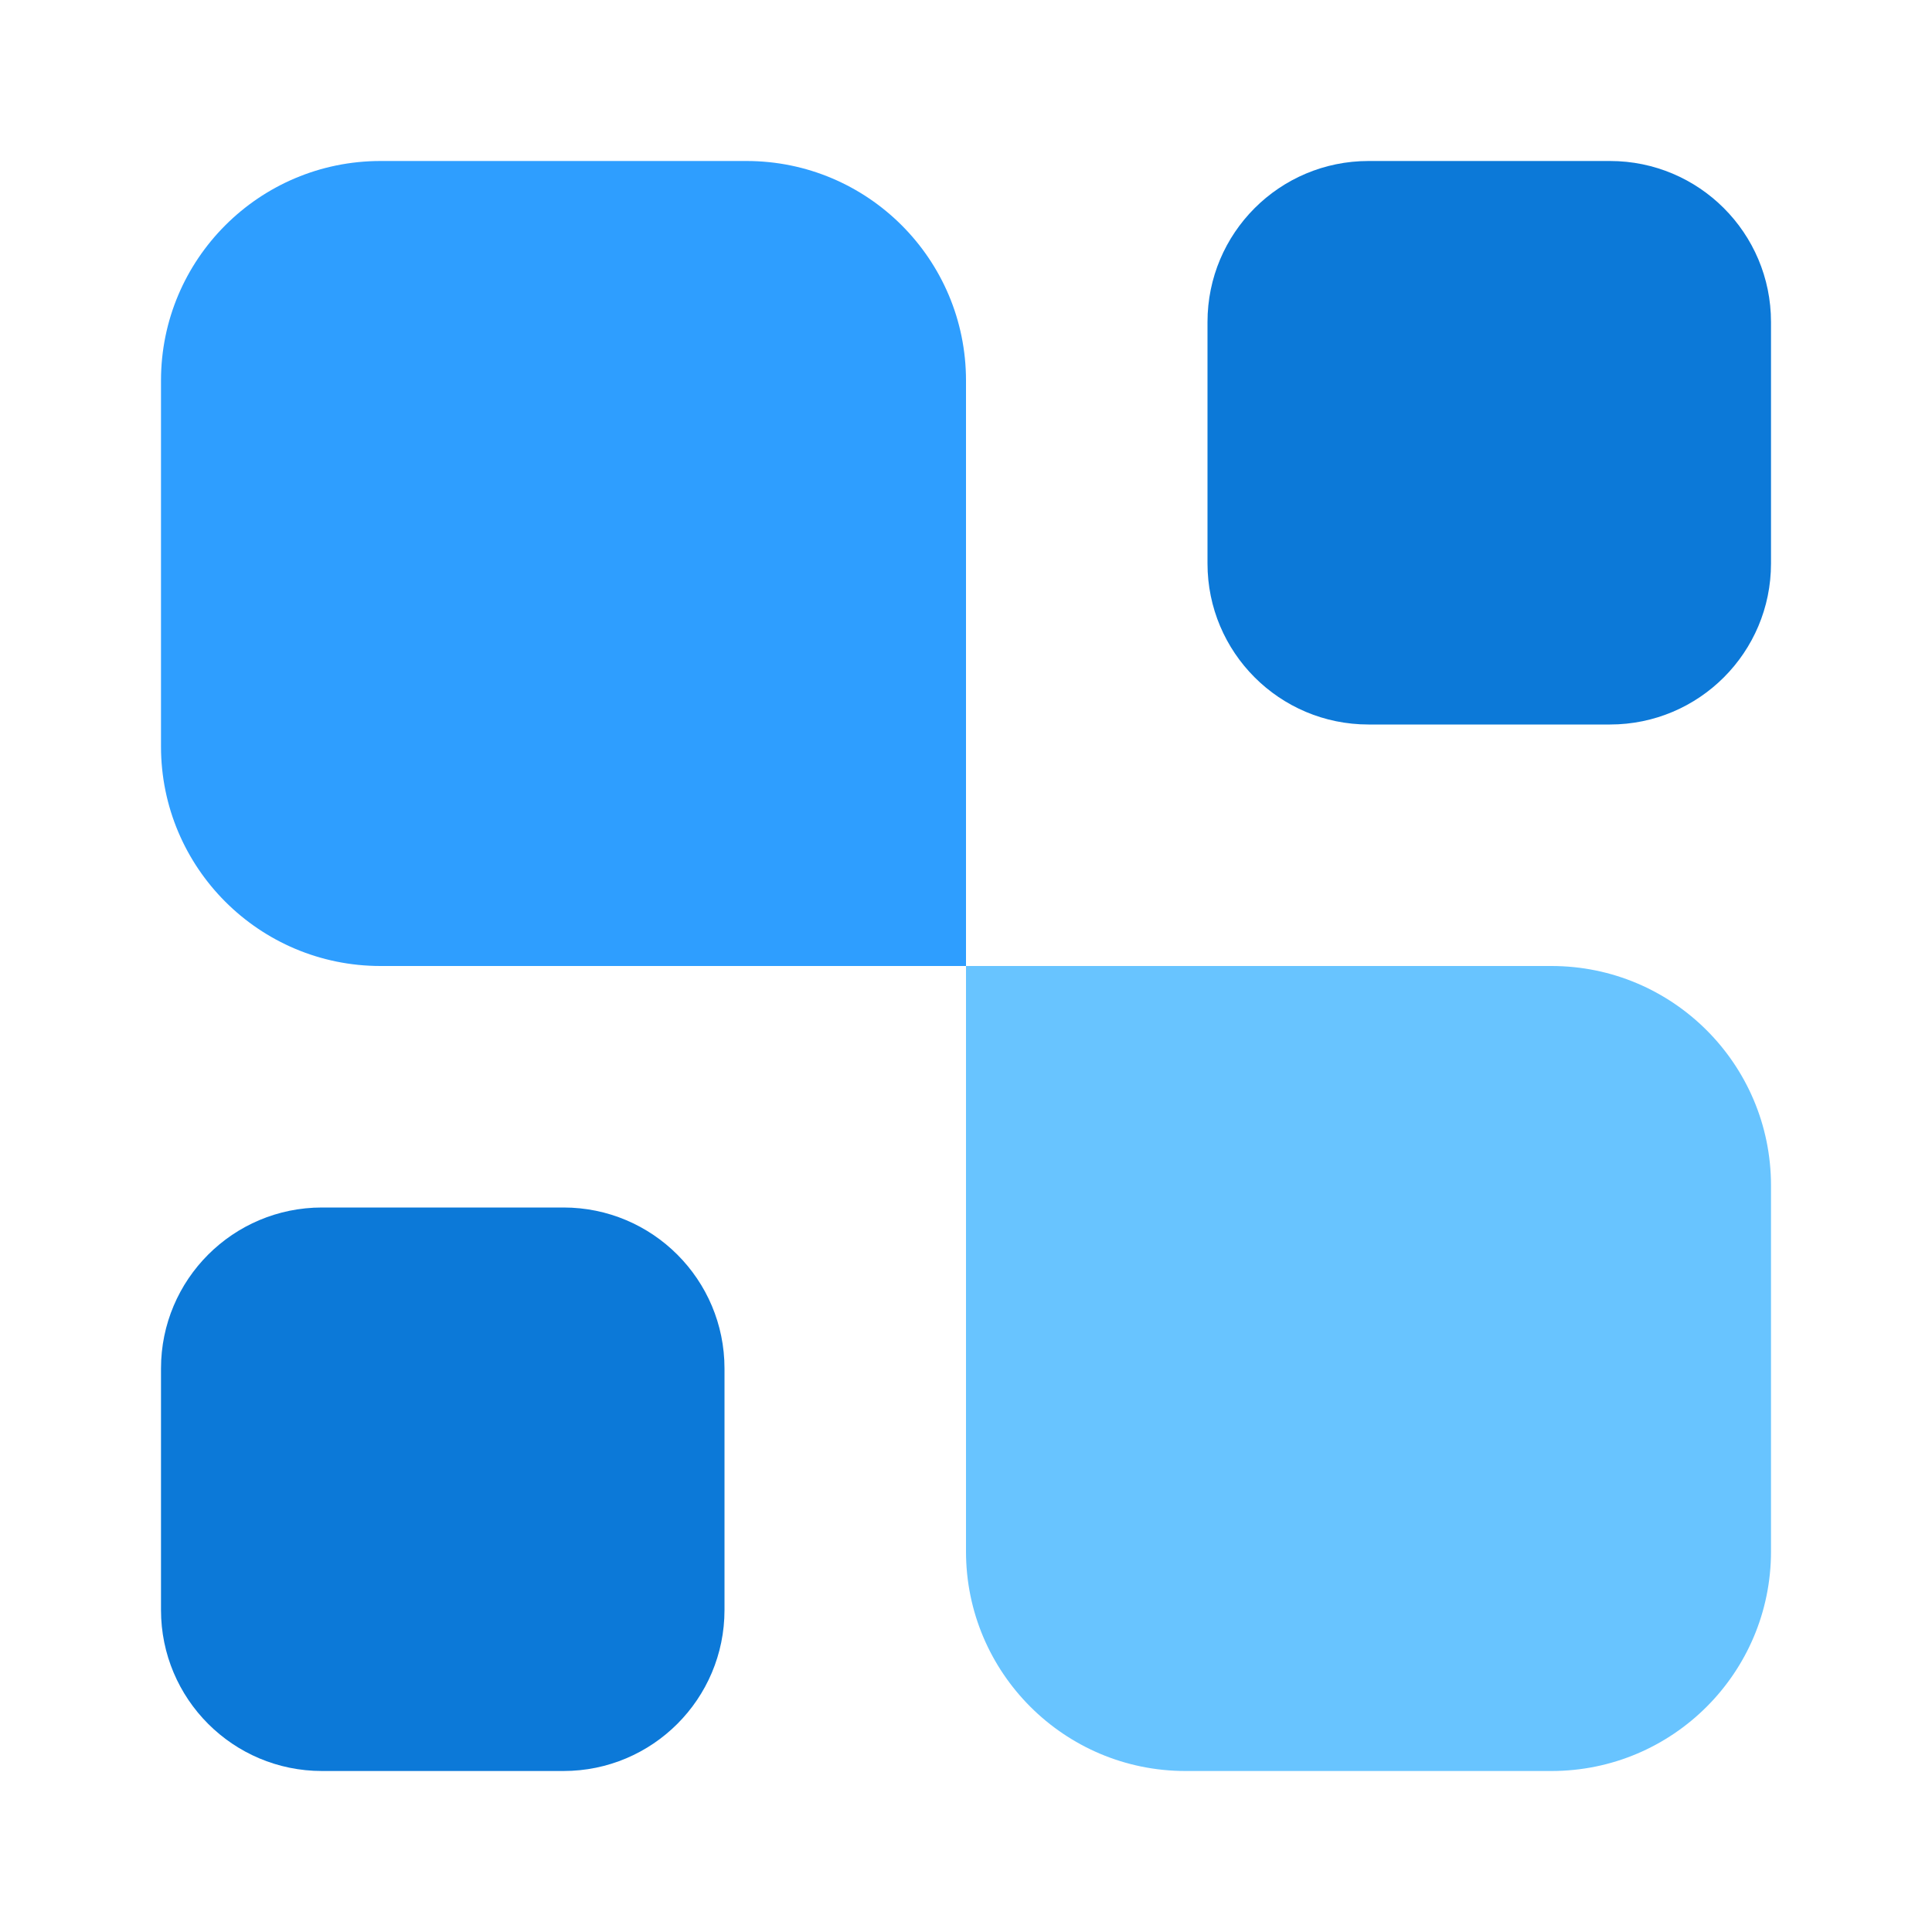
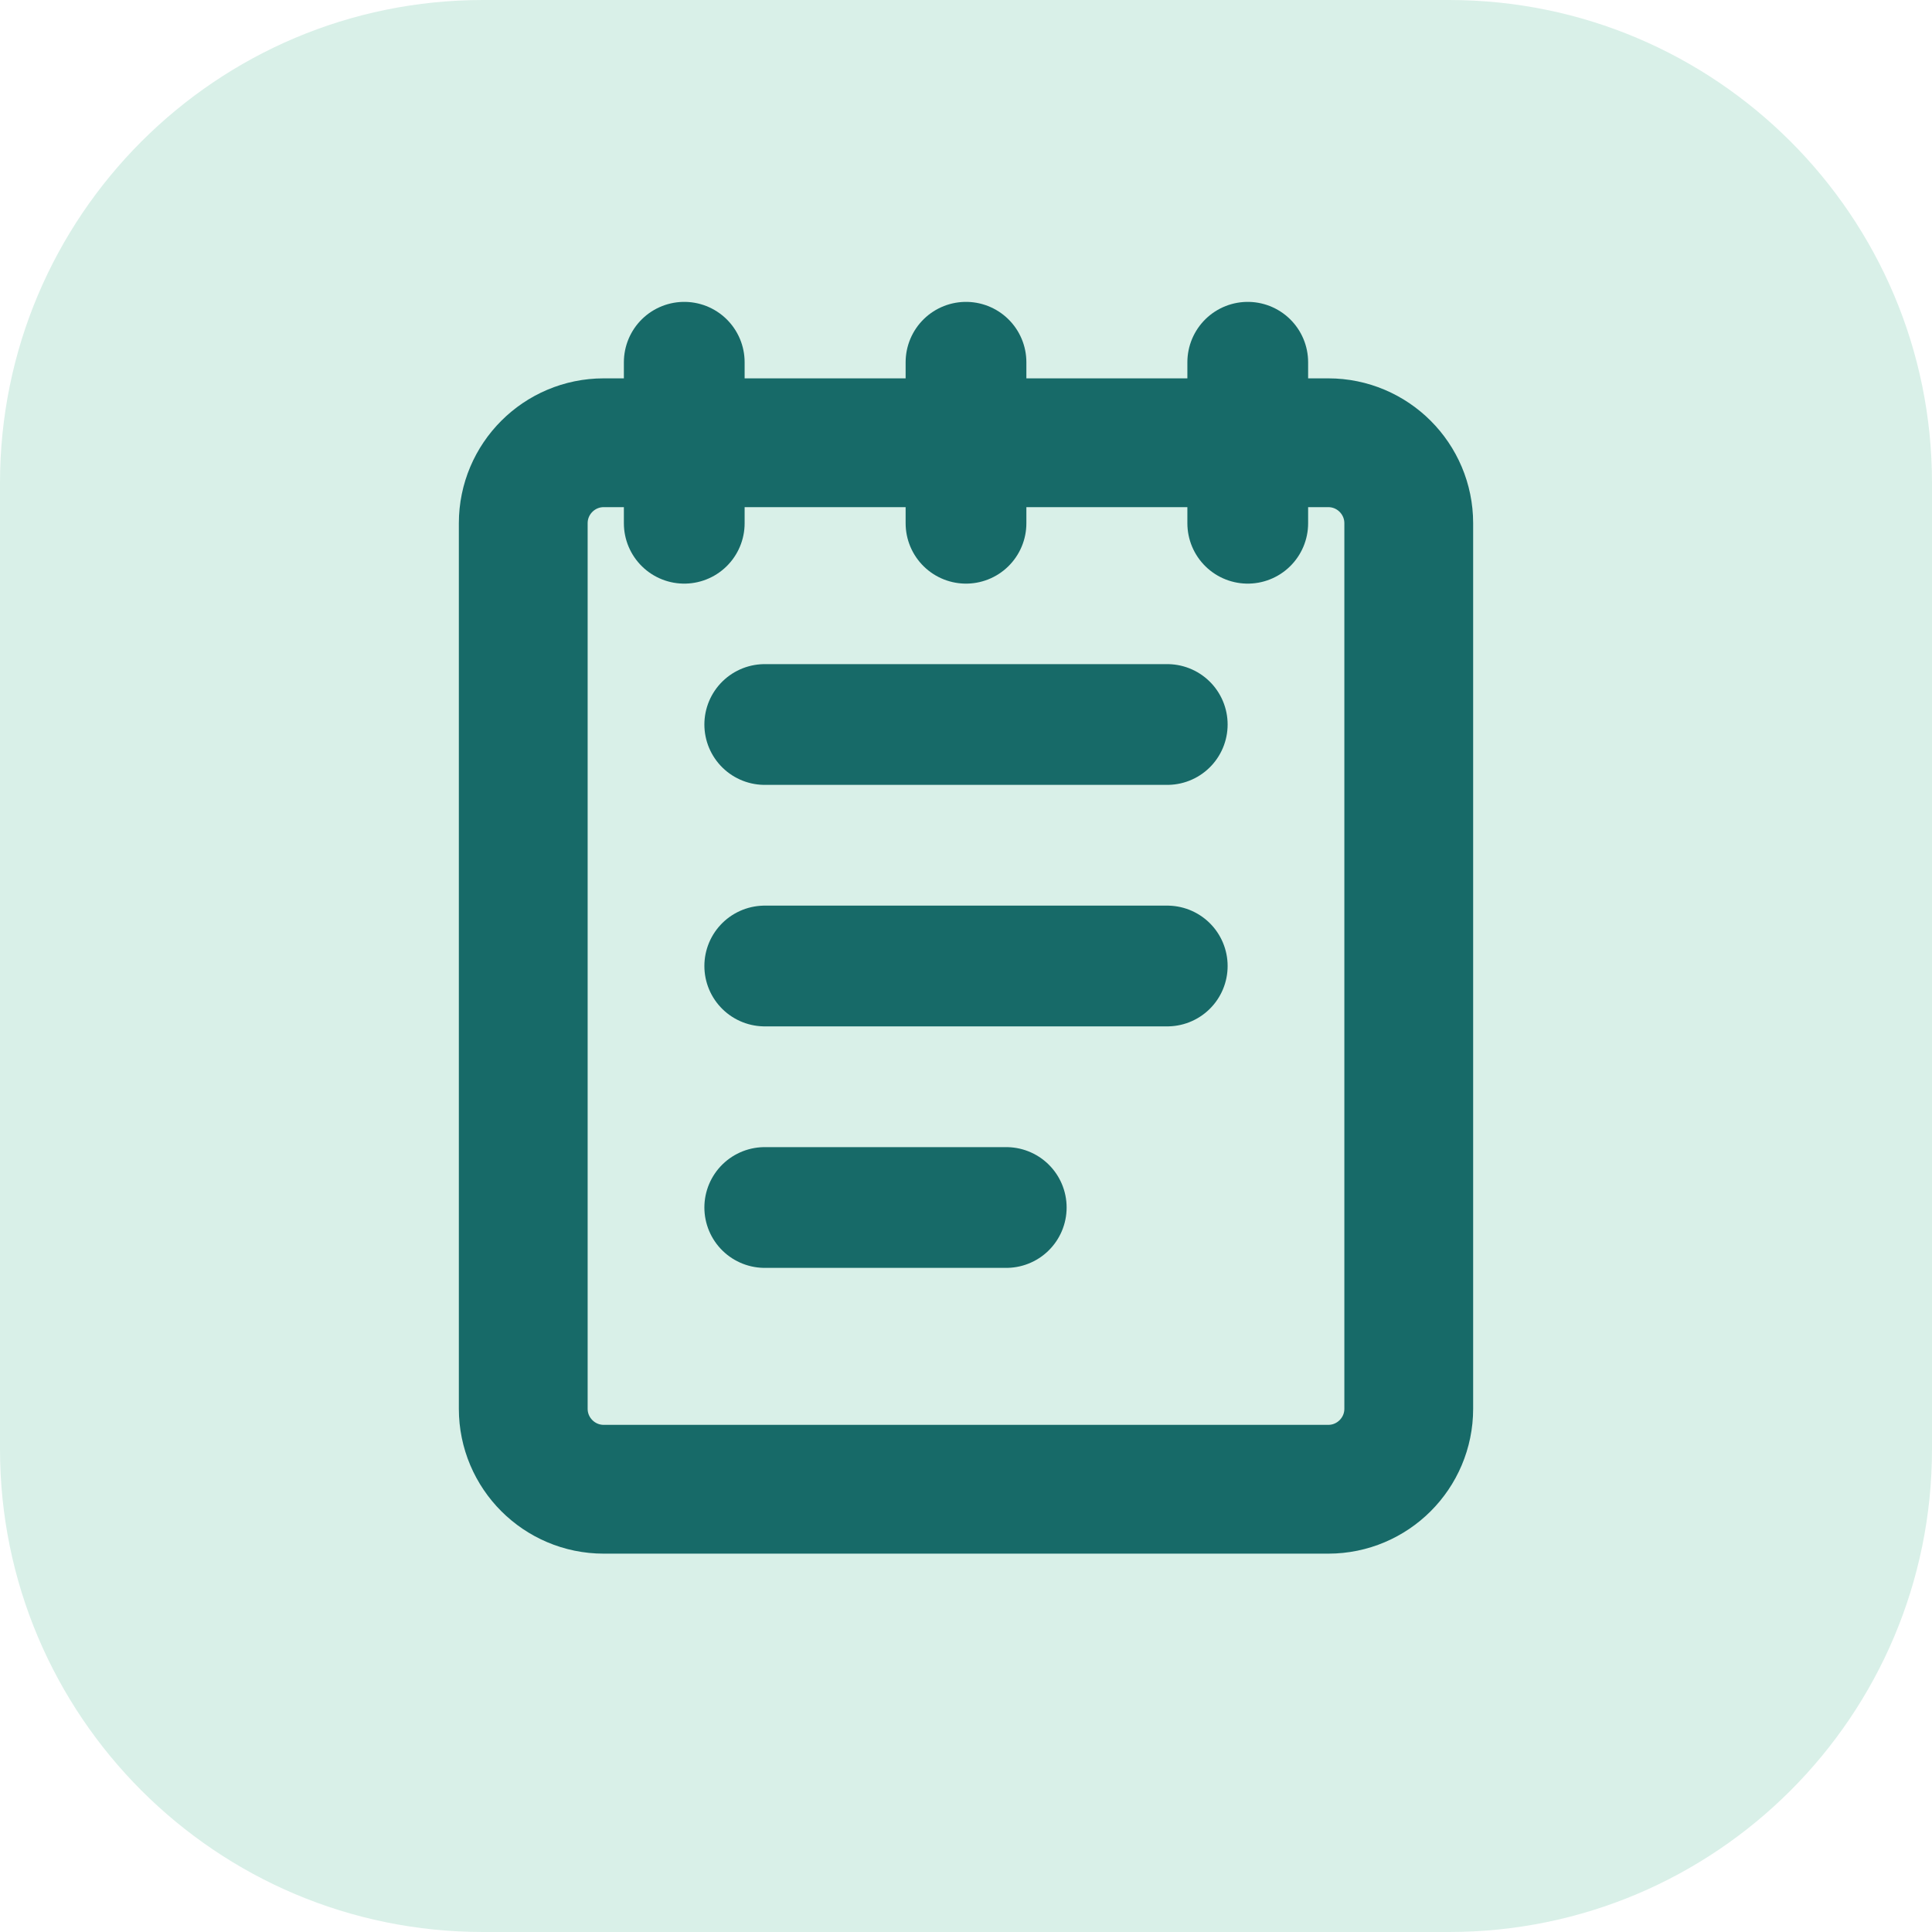
<svg xmlns="http://www.w3.org/2000/svg" width="24" height="24" viewBox="0 0 24 24" fill="none">
-   <path d="M22 19.273C22 20.779 20.779 22 19.273 22H14.727C13.221 22 12 20.779 12 19.273V12H19.273C20.779 12 22 13.221 22 14.727V19.273Z" fill="#68C4FF" />
-   <path d="M20 2C21.105 2 22 2.895 22 4V7C22 8.105 21.105 9 20 9H17C15.895 9 15 8.105 15 7V4C15 2.895 15.895 2 17 2H20Z" fill="#0C79D8" />
-   <path d="M7 15C8.105 15 9 15.895 9 17V20C9 21.105 8.105 22 7 22H4C2.895 22 2 21.105 2 20V17C2 15.895 2.895 15 4 15H7Z" fill="#0C79D8" />
-   <path d="M12 12H4.727C3.221 12 2 10.779 2 9.273V4.727C2 3.221 3.221 2 4.727 2H9.273C10.779 2 12 3.221 12 4.727V12Z" fill="#2E9EFF" />
+   <rect width="24" height="24" rx="6" fill="#D9F0E8" />
+   <path d="M7.5 5.5H16.5C17.052 5.5 17.5 5.948 17.5 6.5V17.5C17.5 18.052 17.052 18.5 16.5 18.5H7.5C6.948 18.5 6.5 18.052 6.5 17.5V6.5C6.5 5.948 6.948 5.5 7.5 5.5Z" stroke="#176A68" stroke-width="1.6" />
+   <path d="M9.5 9H14.5M9.5 12H14.5M9.5 15H12.5" stroke="#176A68" stroke-width="1.5" stroke-linecap="round" />
+   <path d="M8.5 4.5V6.5M12 4.5V6.5M15.5 4.5V6.5" stroke="#176A68" stroke-width="1.5" stroke-linecap="round" />
</svg>
